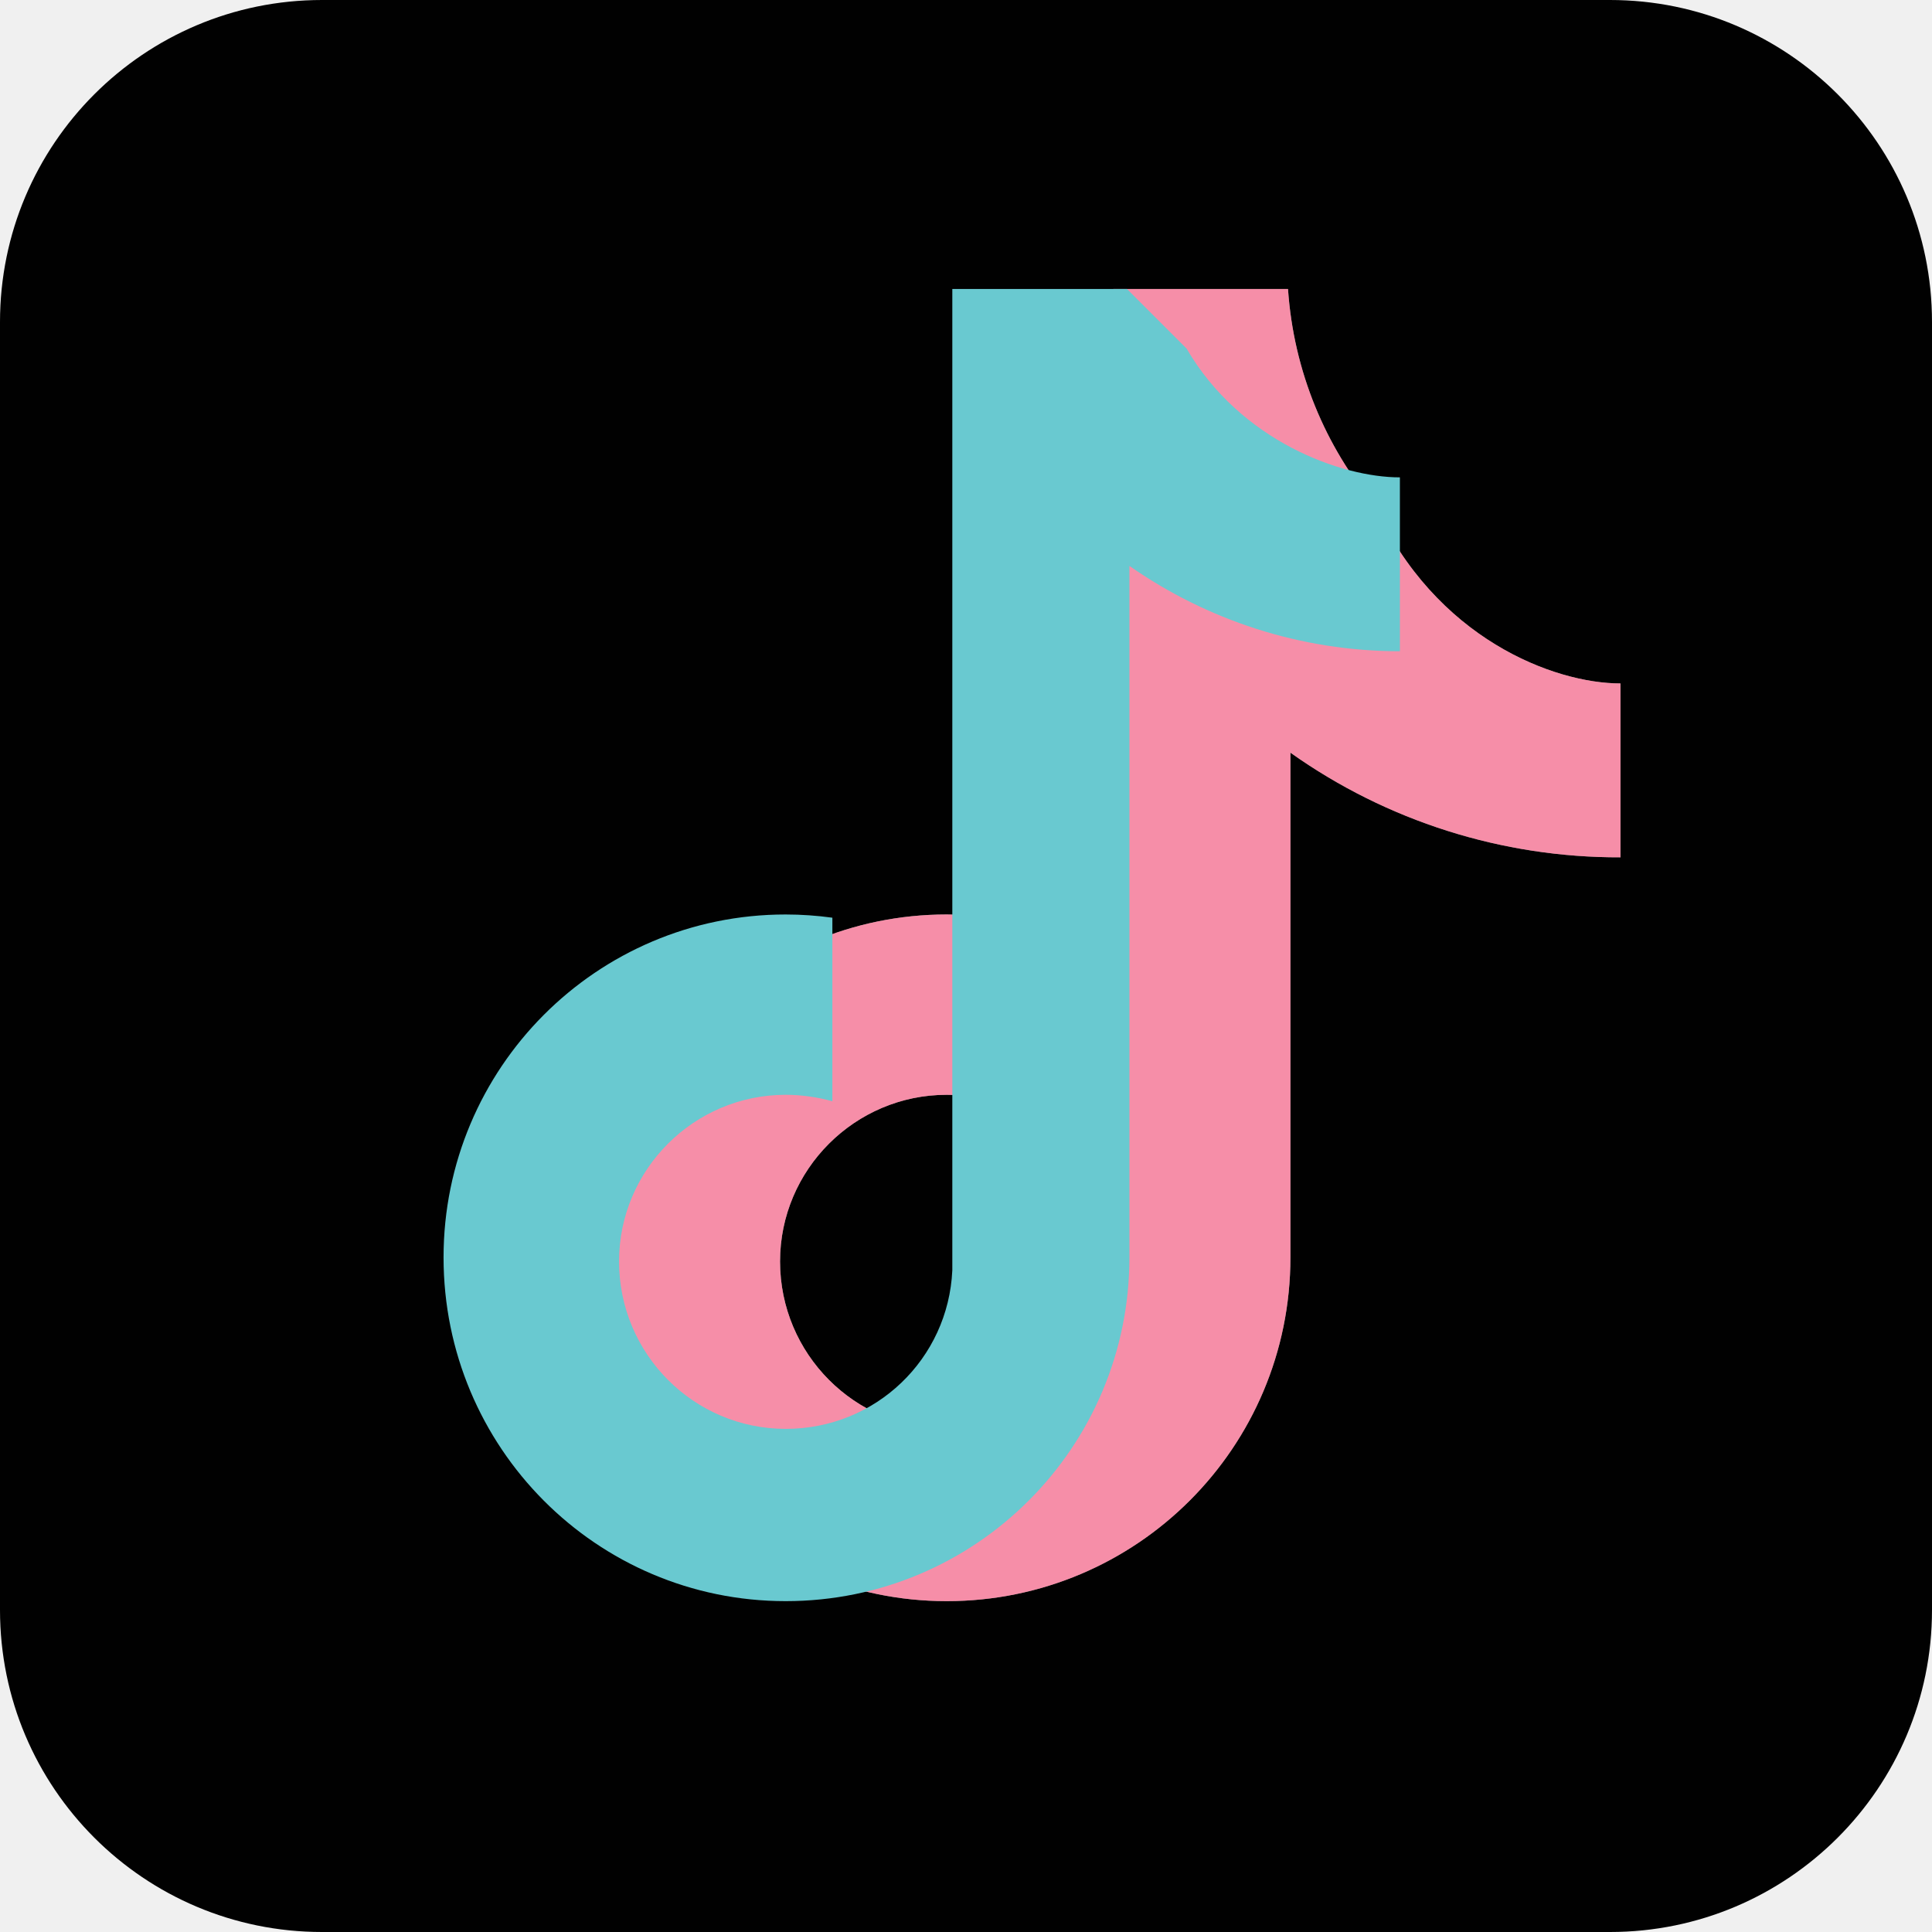
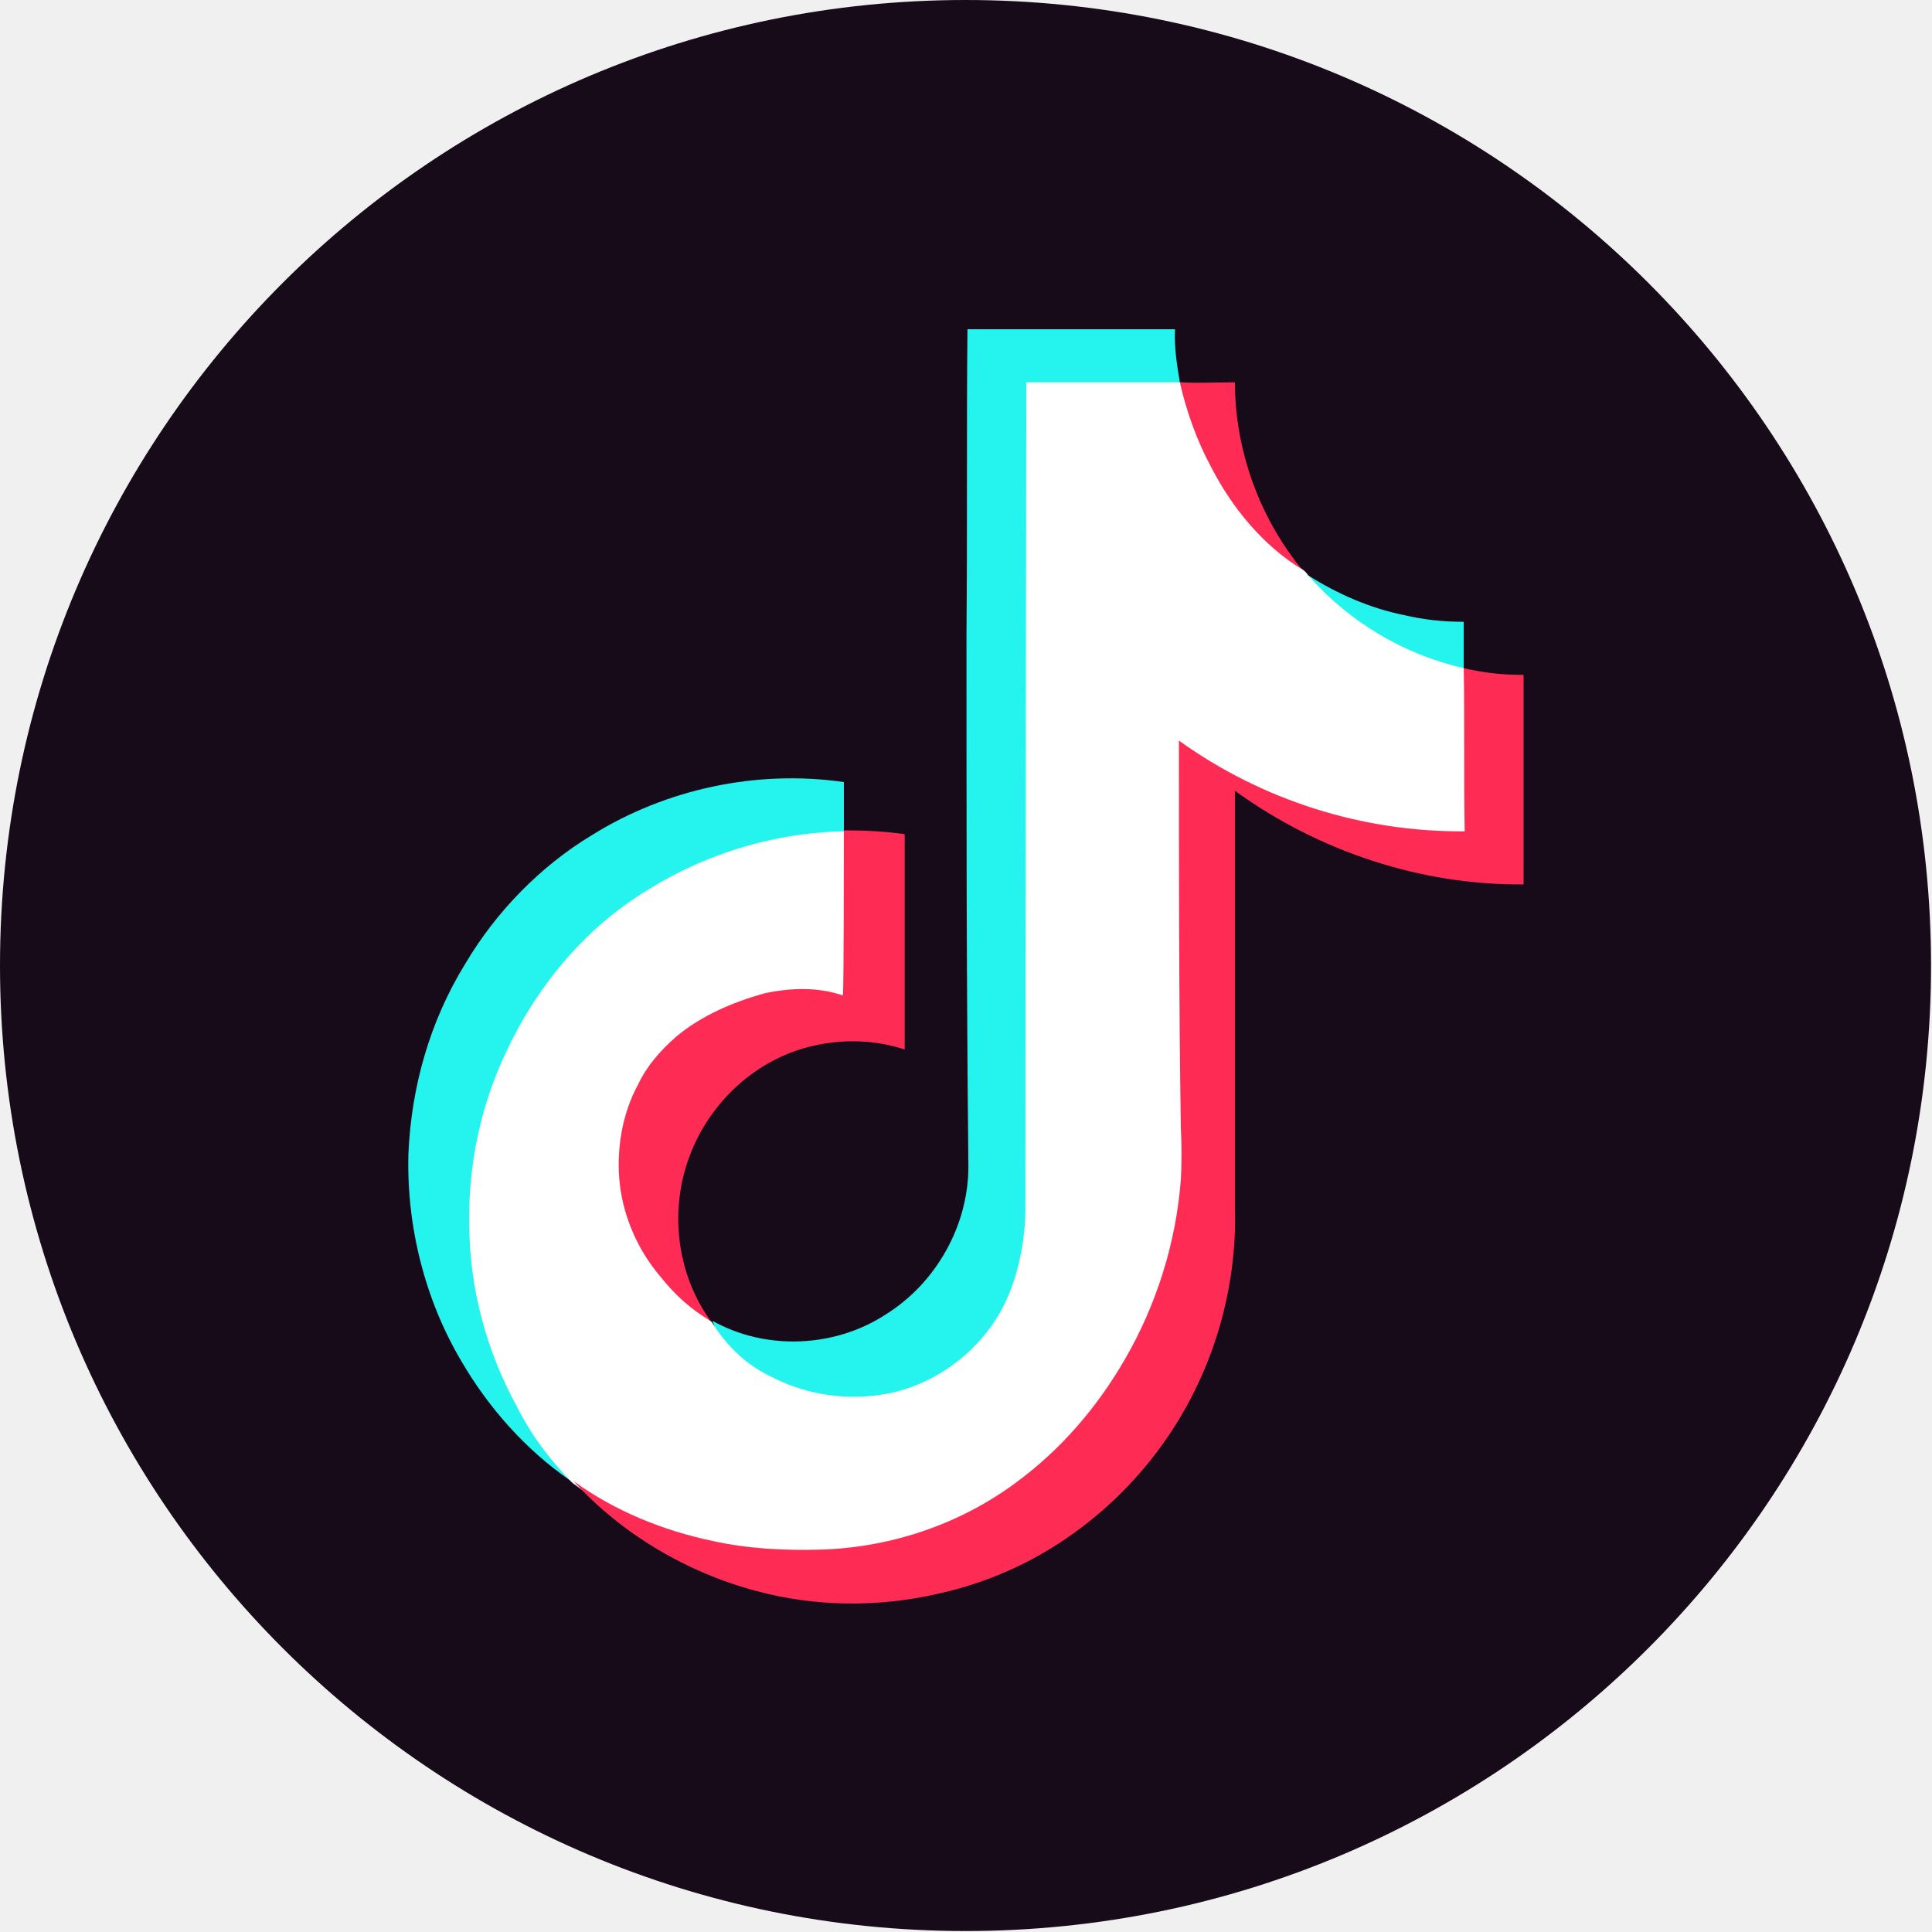
- <svg xmlns="http://www.w3.org/2000/svg" viewBox="0 0 24 24" fill="none">
-   <rect width="24" height="24" rx="4" fill="#010101" />
-   <path d="M17.07 6.27c-.6-.72-1-1.65-1.07-2.68h-2.17v12.19c-.05 1.1-.95 1.97-2.07 1.97-1.14 0-2.07-.93-2.07-2.08 0-1.14.93-2.07 2.07-2.07.2 0 .4.03.58.08V11.4a4.3 4.3 0 0 0-.58-.04c-2.35 0-4.25 1.91-4.25 4.26 0 2.36 1.9 4.27 4.25 4.27 2.36 0 4.27-1.91 4.27-4.27V9.35a7.04 7.04 0 0 0 4.1 1.3V8.49c-.82 0-2.3-.55-3.06-2.22z" fill="white" />
-   <path d="M17.07 6.27c-.6-.72-1-1.65-1.07-2.68h-2.17v12.19c-.05 1.1-.95 1.97-2.07 1.97-1.14 0-2.07-.93-2.07-2.08 0-1.14.93-2.07 2.07-2.07.2 0 .4.03.58.08V11.4a4.3 4.3 0 0 0-.58-.04c-2.35 0-4.25 1.91-4.25 4.26 0 2.36 1.9 4.27 4.25 4.27 2.36 0 4.27-1.91 4.27-4.27V9.35a7.04 7.04 0 0 0 4.1 1.3V8.49c-.82 0-2.3-.55-3.06-2.22z" fill="#EE1D52" opacity="0.5" />
-   <path d="M14 3.59h-2.17v12.19c-.05 1.1-.95 1.97-2.07 1.97-1.14 0-2.07-.93-2.07-2.08 0-1.14.93-2.07 2.07-2.07.2 0 .4.03.58.08V11.4a4.3 4.3 0 0 0-.58-.04c-2.35 0-4.25 1.91-4.25 4.26 0 2.36 1.9 4.27 4.25 4.27 2.36 0 4.27-1.91 4.27-4.27V7.03c.96.67 2.12 1.06 3.36 1.06V5.93c-.73 0-1.98-.45-2.65-1.6L14 3.59z" fill="#69C9D0" />
+ <svg xmlns="http://www.w3.org/2000/svg" class="icon" style="width: 1em;height: 1em;vertical-align: middle;fill: currentColor;overflow: hidden;" viewBox="0 0 1024 1024" version="1.1" p-id="3970">
+   <path d="M511.744 511.744m-511.744 0a511.744 511.744 0 1 0 1023.488 0 511.744 511.744 0 1 0-1023.488 0Z" fill="#170B1A" p-id="3971" />
+   <path d="M512.256 336.216c0.512-53.733 0-107.978 0.512-161.711h110.025c-0.512 9.723 1.023 18.935 2.559 28.146l-75.226 6.141 6.141 430.889c0.512 18.423-12.794 59.874-22.005 75.738-14.329 24.564-57.827 47.08-86.485 49.639-17.911 1.535-31.216-3.07-47.592-11.77-12.282-6.653-18.935-43.498-22.517-53.221 28.146 15.864 64.992 14.329 92.114-3.582 26.099-16.376 43.498-46.569 43.498-78.297-1.023-94.161-1.023-188.322-1.023-281.971z m181.157-31.216c15.352 9.723 32.752 17.399 50.663 20.982 10.747 2.559 20.982 3.582 31.728 3.582v29.681c-31.728-7.164-100.302-27.122-82.391-54.245z" fill="#25F4EE" p-id="3972" />
+   <path d="M313.699 442.659c39.404-24.564 87.508-34.799 133.565-28.146v33.775c-42.987 1.023-78.809 19.446-113.607 45.033-26.099 19.446-44.01 39.404-57.827 69.085-13.305 28.146-18.935 51.686-18.423 82.903 0 34.287 9.211 58.851 25.587 89.043 7.676 13.817 22.517 34.799 18.935 50.151-23.54-16.376-42.987-38.381-57.315-62.945-19.446-32.752-29.169-71.644-28.146-110.025 1.535-35.31 11.258-70.109 30.193-100.814 16.376-27.634 39.916-51.686 67.038-68.062z" fill="#25F4EE" p-id="3973" />
+   <path d="M543.984 202.651h82.391c12.794 22.005 11.77 30.193 18.935 44.01 11.258 22.005 19.958 30.193 44.522 54.757 1.535 1.023 2.559 2.047 3.582 3.582 21.493 24.564 50.663 41.963 82.391 49.127 18.423 13.305 5.629 67.038 5.629 95.696-53.733 0.512-108.49-20.47-151.988-52.198 0 68.574 0 132.03 0.512 201.115 0 9.211 0.512 17.911 0 27.634-2.559 33.263-17.911 81.879-34.799 110.537-14.329 25.075-33.775 47.592-57.315 64.992-30.193 22.517-67.038 34.799-104.396 35.822-18.935 0.512-38.381-0.512-56.804-4.606-26.099-5.629-51.174-31.728-73.179-47.08l-1.535-1.535c-10.747-11.258-20.47-24.052-27.634-38.381-16.376-29.681-25.587-63.456-25.587-97.743-0.512-31.216 6.141-62.433 19.446-90.579 13.817-29.681 34.287-56.292 59.874-75.738 34.287-25.587 75.738-40.428 118.725-41.451 11.77 5.629 3.582 92.114 3.582 92.114-13.817-4.606-32.24-3.07-46.569 0.512-17.399 3.582-26.611 13.817-39.916 25.075-8.188 7.164-15.352 14.841-19.958 24.564-8.7 16.376-8.188 18.423-6.653 36.846 2.047 17.399 5.117 36.334 16.888 49.639 7.676 9.723 12.794 24.564 23.028 31.216 8.188 13.305 18.935 23.028 30.705 28.658 16.376 8.7 34.799 12.282 52.71 10.747 28.658-2.047 55.268-19.446 69.597-44.522 9.211-16.376 13.305-37.357 13.305-55.268 0-150.965 0.512-437.541 0.512-437.541z" fill="#FFFFFF" p-id="3974" />
+   <path d="M625.352 202.651c9.723 0.512 18.935 0 29.169 0 0 31.728 10.235 63.968 28.658 90.067 2.559 3.582 4.606 6.653 7.164 9.211-20.982-12.794-37.357-32.752-48.616-54.757-7.164-13.305-12.794-28.658-16.376-44.522z m150.453 151.476c10.747 2.559 20.982 3.582 31.728 3.582v111.048c-54.245 0.512-108.49-17.399-153.011-49.639v220.562c0.512 16.888-1.023 33.263-4.606 49.639-10.747 49.639-39.404 93.649-80.856 123.33-22.005 15.864-46.569 26.611-72.668 32.24-31.728 7.164-64.48 6.653-95.184-1.535-36.846-9.723-71.644-30.193-97.231-58.339 22.005 15.864 47.08 26.099 73.691 31.728 18.423 4.094 37.869 5.117 56.804 4.606 37.357-1.023 74.203-13.305 104.396-35.822 23.54-17.399 42.475-39.404 57.315-64.992 16.888-29.169 27.122-61.921 29.681-95.184 0.512-9.211 0.512-17.911 0-27.634-1.023-68.062-1.023-136.636-1.023-205.209 44.01 31.728 97.743 48.616 151.476 48.104-0.512-28.658 0-57.827-0.512-86.485z" fill="#FE2C55" p-id="3975" />
+   <path d="M447.265 440.1c10.747 0 22.005 0.512 32.24 2.047v114.119c-15.352-5.117-32.24-5.629-48.104-2.047-30.193 6.653-55.268 29.681-66.015 58.851-10.747 28.658-6.653 62.433 11.258 86.997-10.747-6.141-19.446-14.329-27.122-24.052-11.258-13.305-18.935-30.705-20.982-48.104-2.047-17.911 1.023-37.357 9.723-53.221 4.606-9.723 11.77-17.911 19.958-25.075 13.305-11.258 30.193-18.423 46.569-23.028 13.817-3.07 28.658-3.582 41.963 1.023 0.512-4.606 0.512-76.25 0.512-87.508z" fill="#FE2C55" p-id="3976" />
</svg>
